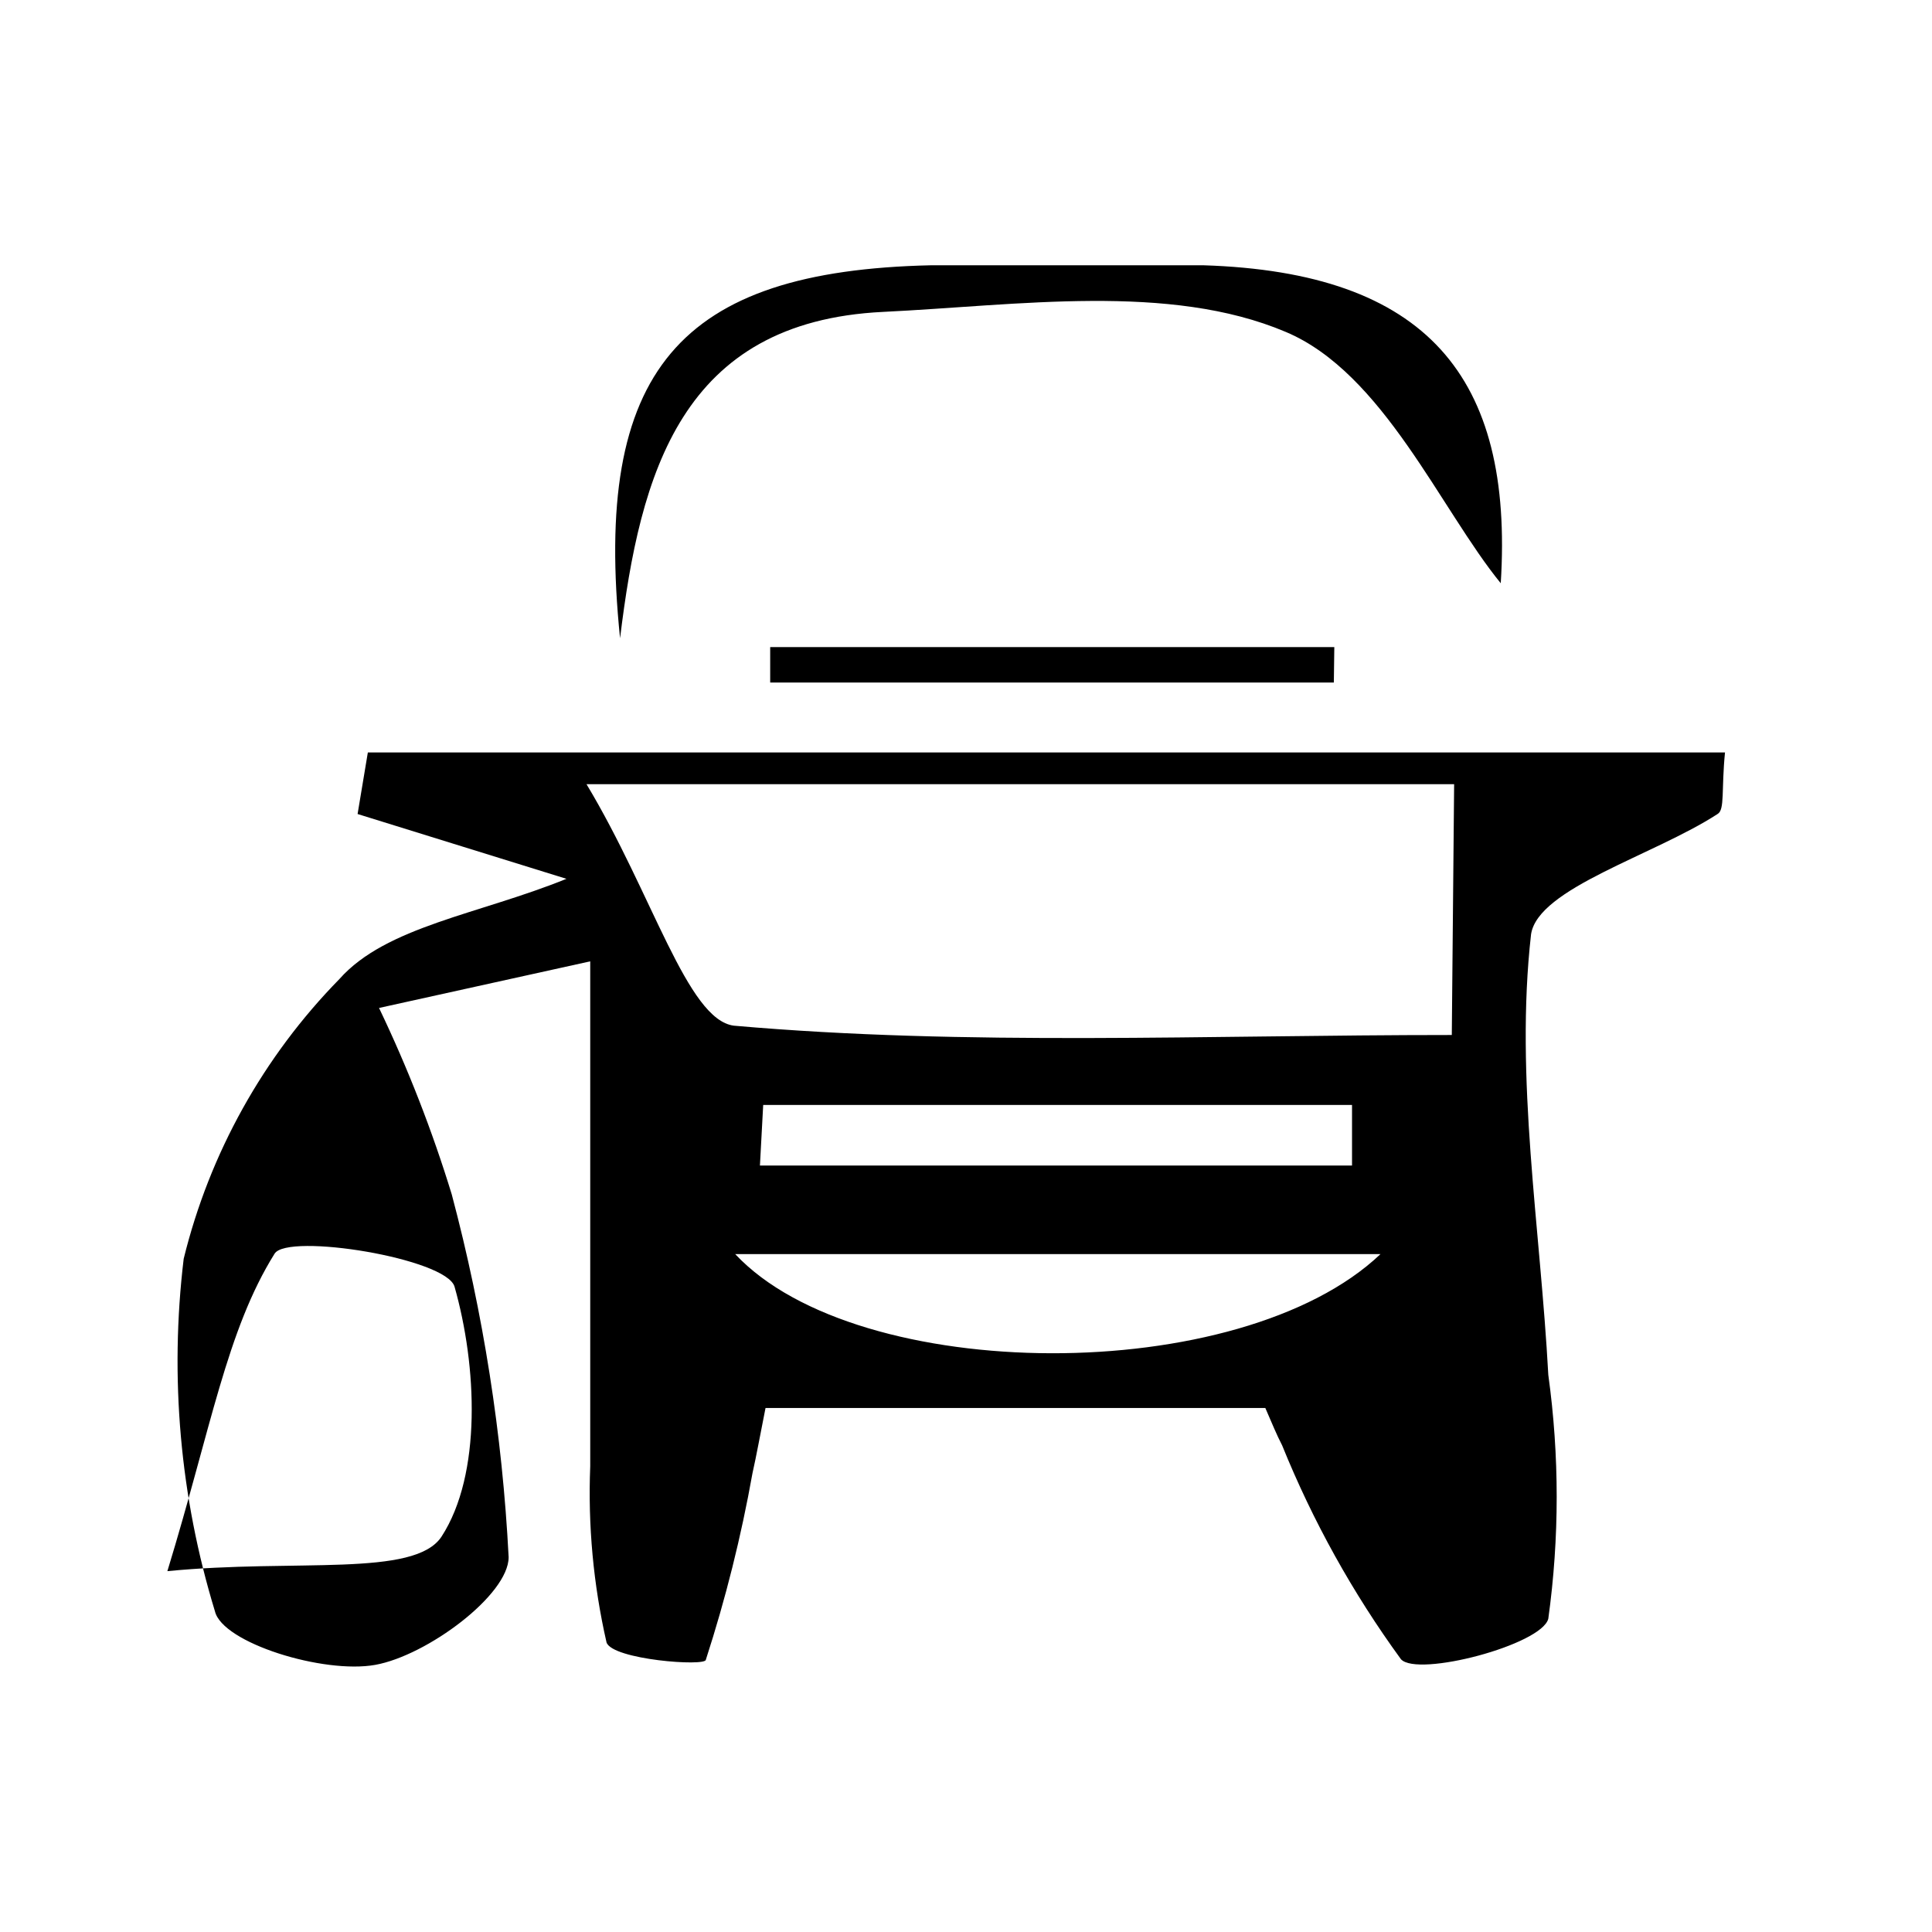
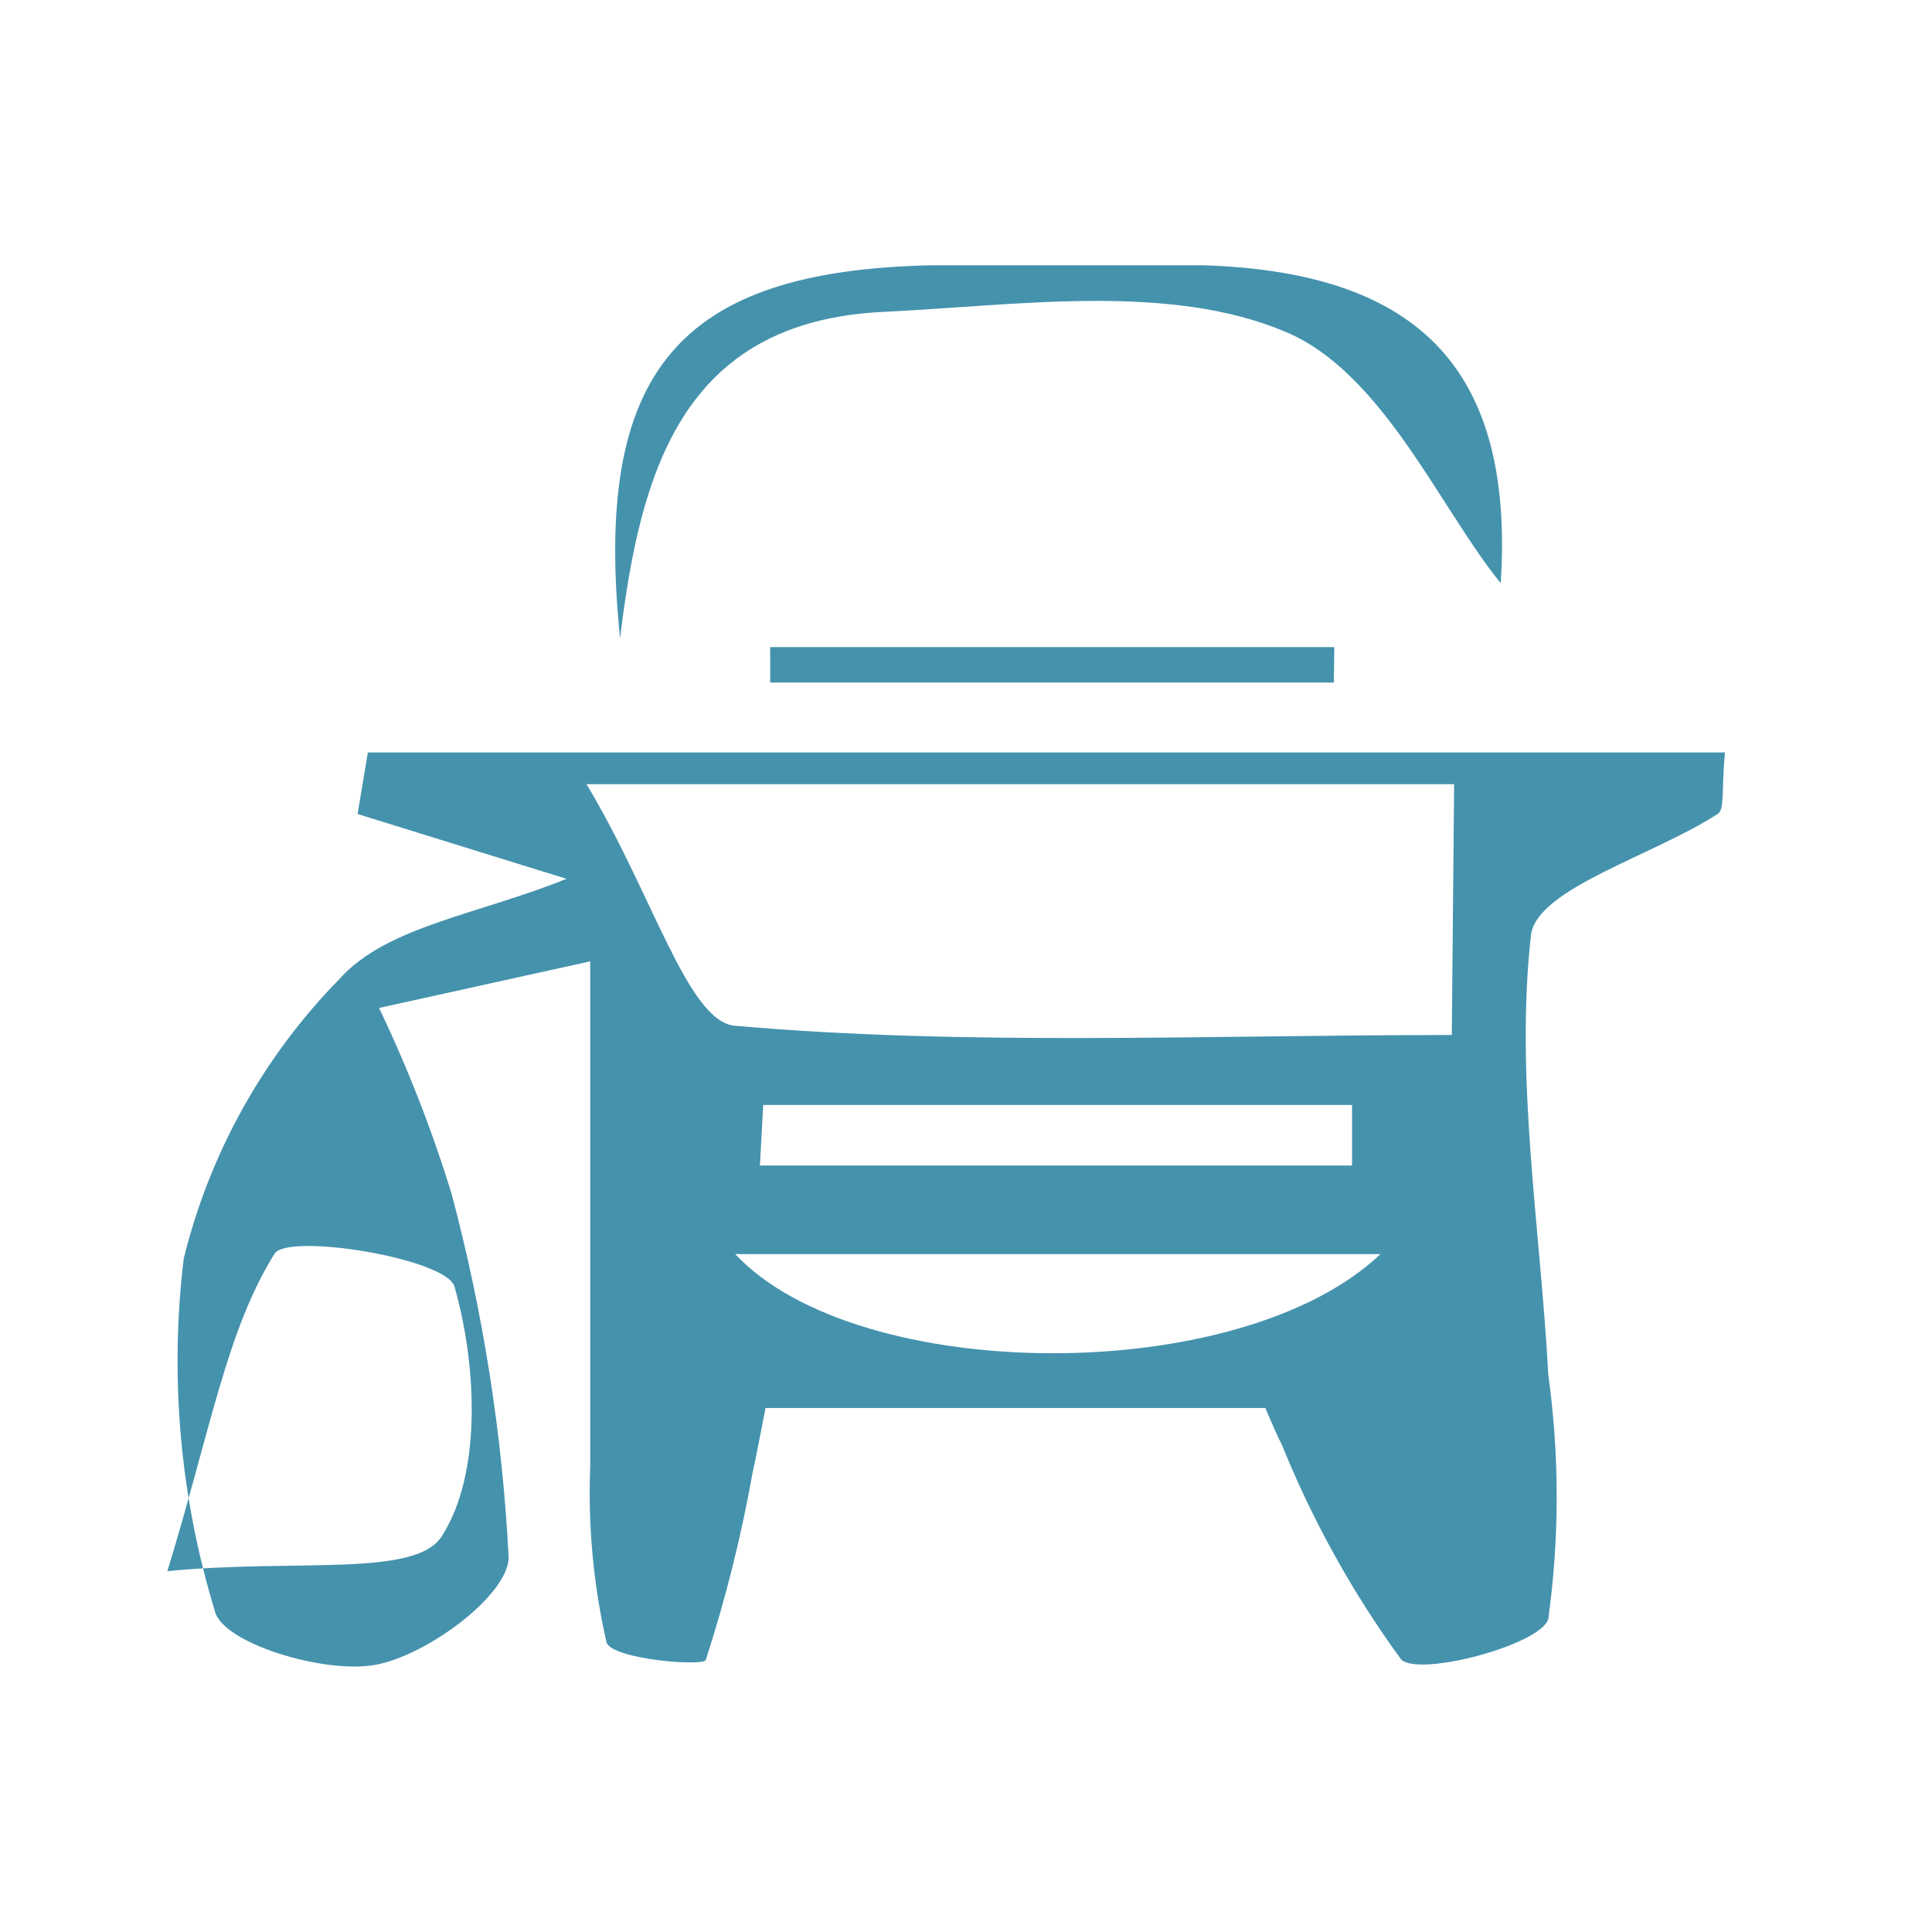
- <svg xmlns="http://www.w3.org/2000/svg" viewBox="0 0 41.44 41.44">
-   <defs>
-     <style>.cls-1{opacity:0.9;}.cls-1,.cls-2{isolation:isolate;}</style>
-   </defs>
-   <g id="Lorem_Ipsum_Dolor" data-name="Lorem Ipsum Dolor">
-     <path d="M37,16.14c-.08.8,0,1.23-.16,1.32-1.37.89-3.85,1.59-4,2.58-.35,3.09.2,6.29.37,9.45a19.1,19.1,0,0,1,0,5.23c-.14.56-2.8,1.26-3.16.87A21.47,21.47,0,0,1,27.5,31c-.12-.23-.22-.48-.36-.8H16.42c-.12.6-.19,1-.28,1.4a30.08,30.08,0,0,1-1,4c0,.15-2,0-2.13-.37a14.4,14.4,0,0,1-.35-3.78c0-3.32,0-6.64,0-10.83l-4.53,1a28.78,28.78,0,0,1,1.56,4,37.82,37.82,0,0,1,1.22,7.78c0,.81-1.75,2.11-2.86,2.31s-3.28-.47-3.44-1.15A18.36,18.36,0,0,1,3.94,27a13,13,0,0,1,3.34-6c1-1.13,3-1.39,4.87-2.15L7.67,17.46l.22-1.32Zm-5.81.68H12.58C14,19.18,14.74,21.87,15.74,22c5,.44,10.14.2,15.4.2ZM3.59,33.7c2.76-.27,5.3.14,5.88-.74.87-1.34.76-3.67.28-5.36-.17-.61-3.58-1.16-3.86-.71C4.86,28.54,4.53,30.63,3.59,33.7Zm12.78-10L16.3,25H29v-1.3ZM29.61,26.9H15.77C18.4,29.71,26.6,29.76,29.61,26.9Z" />
-     <path d="M13.3,13.69c-.59-5.75,1.27-7.88,6.67-8,1.94,0,3.9,0,5.84,0,4.79.15,6.66,2.39,6.38,6.82C30.9,10.93,29.67,8,27.58,7.12c-2.5-1.06-5.74-.57-8.64-.43C14.61,6.9,13.73,10.15,13.3,13.69Z" />
-     <path d="M28.61,14.64H16.52l0-.76H28.62Z" />
+ <svg xmlns="http://www.w3.org/2000/svg" width="41.44" height="41.44" viewBox="0 0 41.44 41.44">
+   <g id="Only_20_minutes_from_Baltimore_city_right_off_of_95._Lorem_ips" data-name="Only 20 minutes from Baltimore city, right off of 95. Lorem ips">
+     <path d="M37,16.14c-.08.8,0,1.23-.16,1.32-1.37.89-3.85,1.59-4,2.58-.35,3.09.2,6.29.37,9.45a19.1,19.1,0,0,1,0,5.23c-.14.56-2.8,1.26-3.16.87A21.47,21.47,0,0,1,27.5,31c-.12-.23-.22-.48-.36-.8H16.42c-.12.6-.19,1-.28,1.4a30.08,30.08,0,0,1-1,4c0,.15-2,0-2.13-.37a14.4,14.4,0,0,1-.35-3.78c0-3.32,0-6.64,0-10.83l-4.53,1a28.78,28.78,0,0,1,1.56,4,37.82,37.82,0,0,1,1.22,7.78c0,.81-1.75,2.11-2.86,2.31s-3.28-.47-3.44-1.15A18.36,18.36,0,0,1,3.94,27a13,13,0,0,1,3.34-6c1-1.13,3-1.39,4.87-2.15L7.67,17.46l.22-1.32Zm-5.81.68H12.58C14,19.18,14.74,21.87,15.74,22c5,.44,10.14.2,15.4.2ZM3.59,33.7c2.76-.27,5.3.14,5.88-.74.87-1.34.76-3.67.28-5.36-.17-.61-3.58-1.16-3.86-.71C4.86,28.54,4.53,30.63,3.59,33.7Zm12.78-10L16.3,25H29v-1.3ZM29.61,26.9H15.77C18.4,29.71,26.6,29.76,29.61,26.9Z" fill="#4592ad" />
+     <path d="M13.3,13.69c-.59-5.75,1.27-7.88,6.67-8,1.94,0,3.9,0,5.84,0,4.79.15,6.66,2.39,6.38,6.82C30.9,10.93,29.67,8,27.58,7.12c-2.5-1.06-5.74-.57-8.64-.43C14.61,6.9,13.73,10.15,13.3,13.69Z" fill="#4592ad" />
+     <path d="M28.61,14.64H16.52l0-.76H28.62Z" fill="#4592ad" />
  </g>
</svg>
